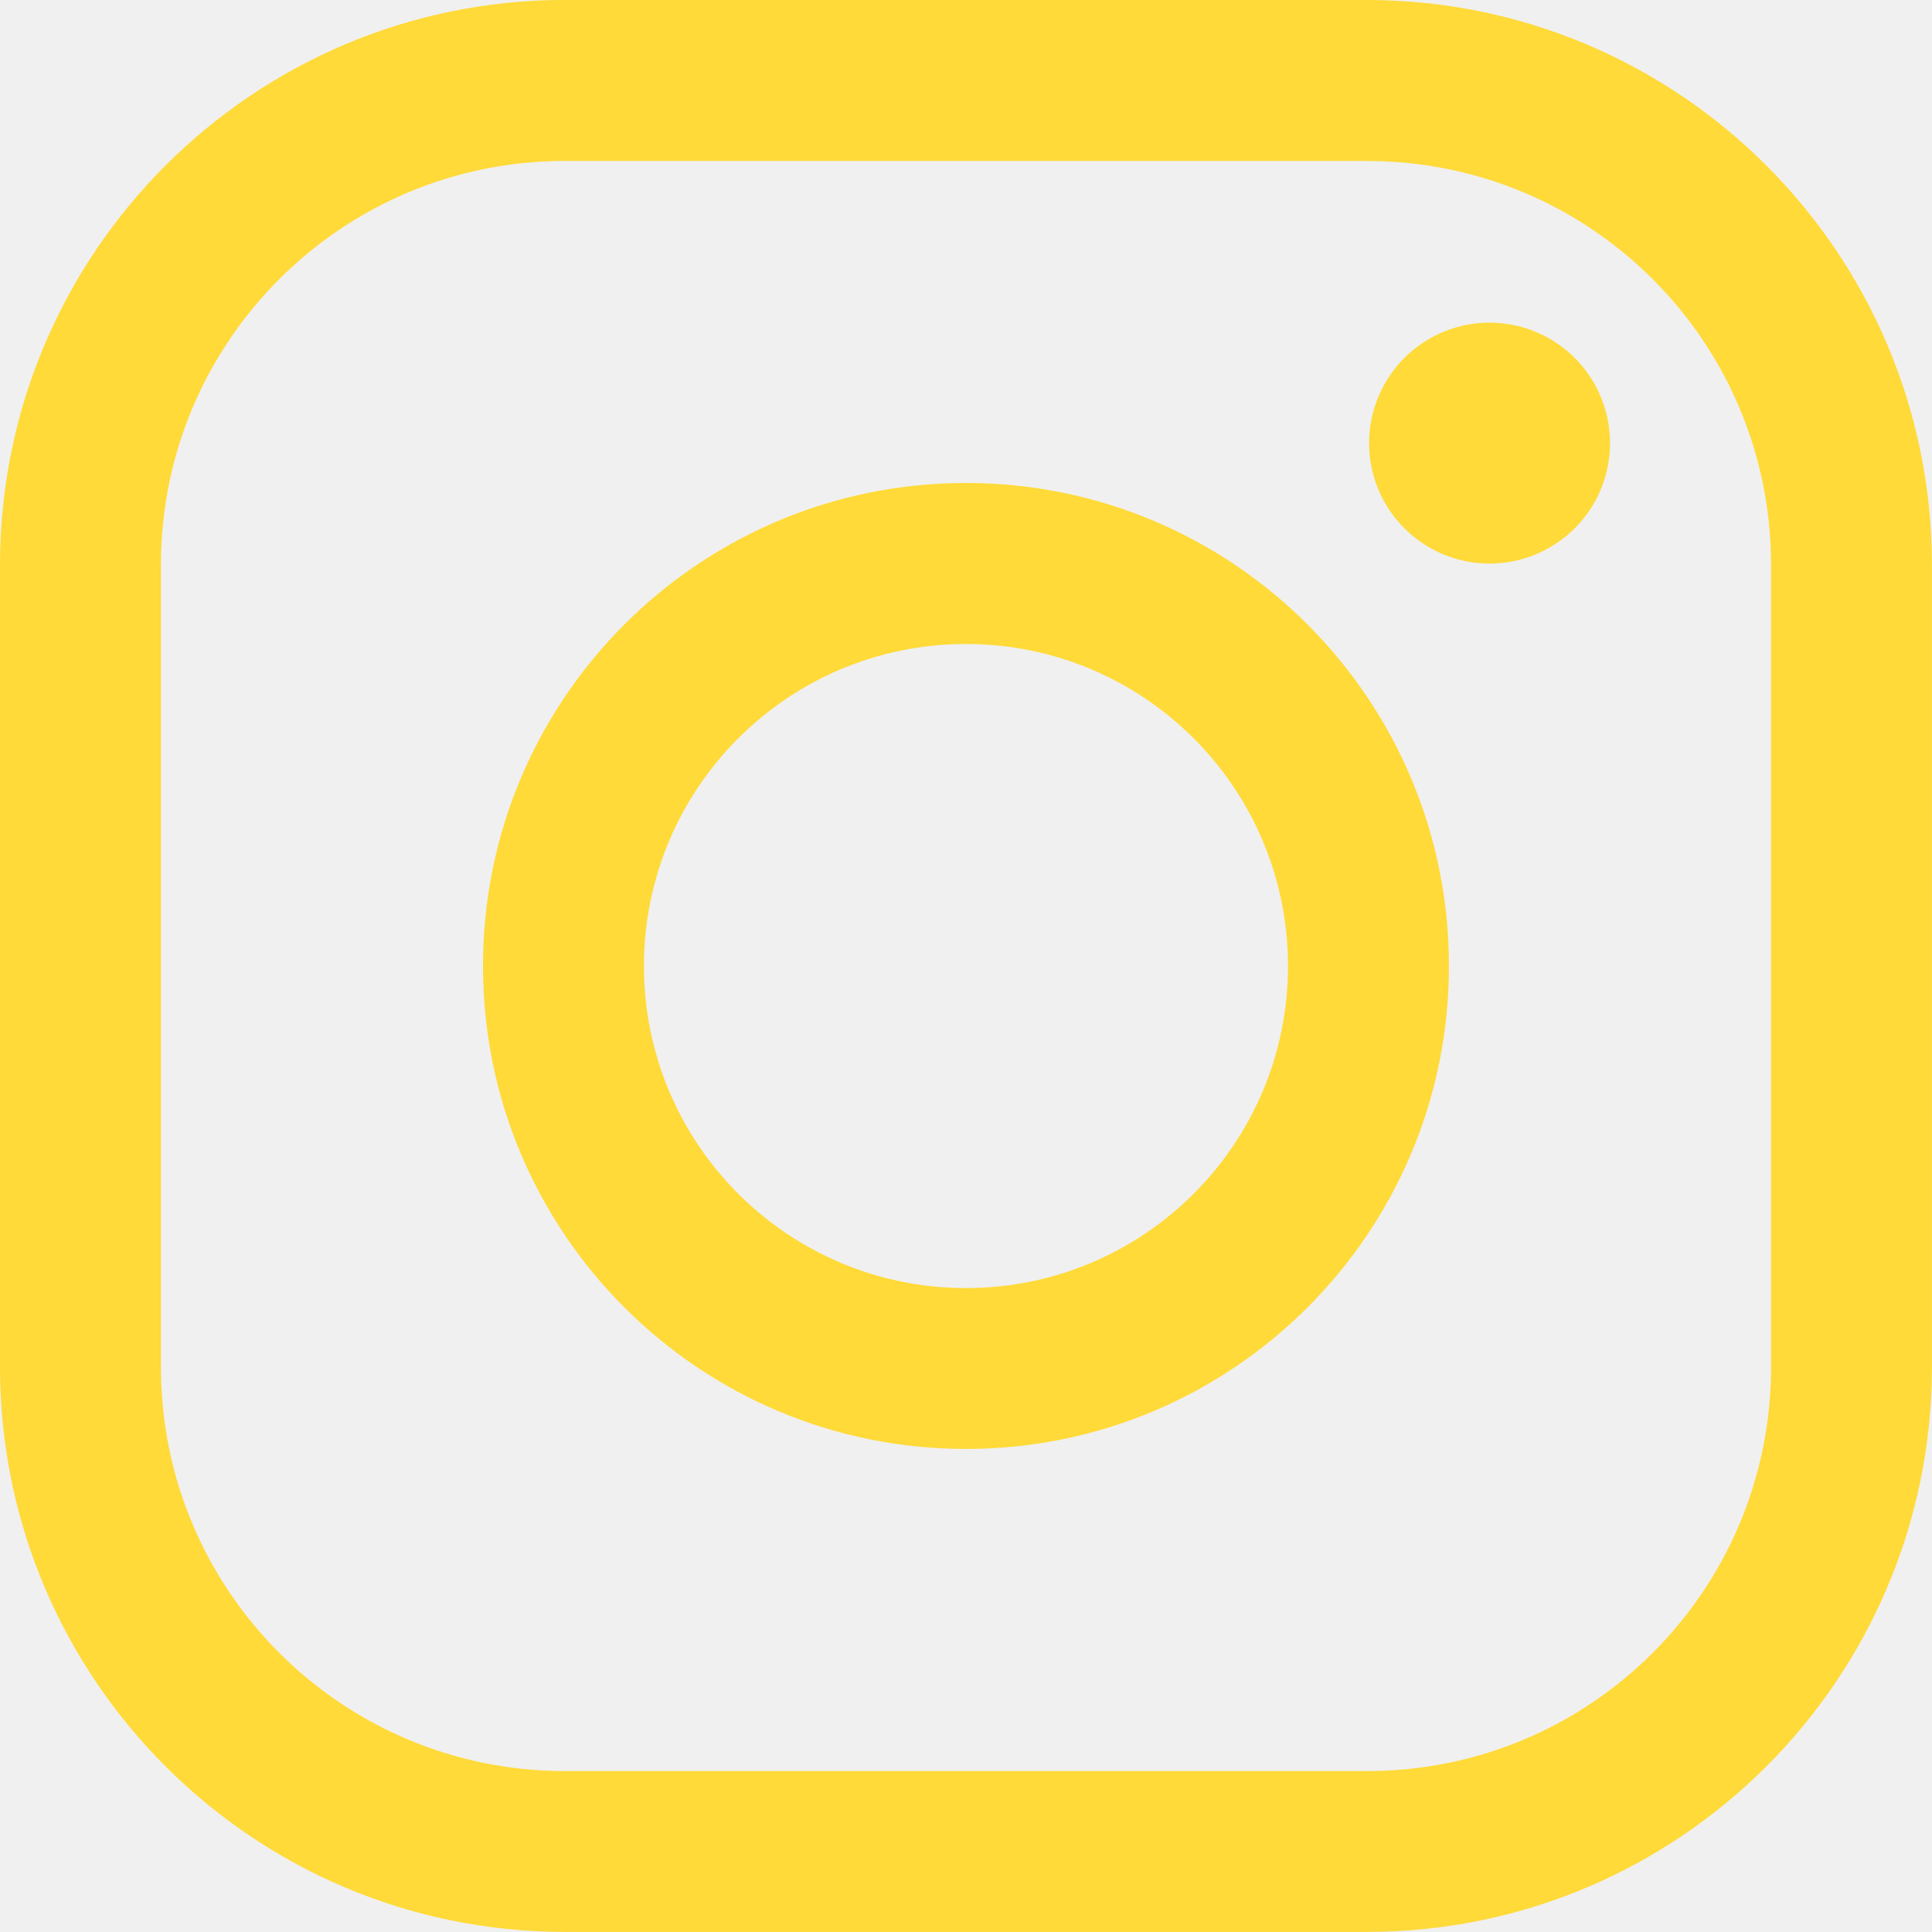
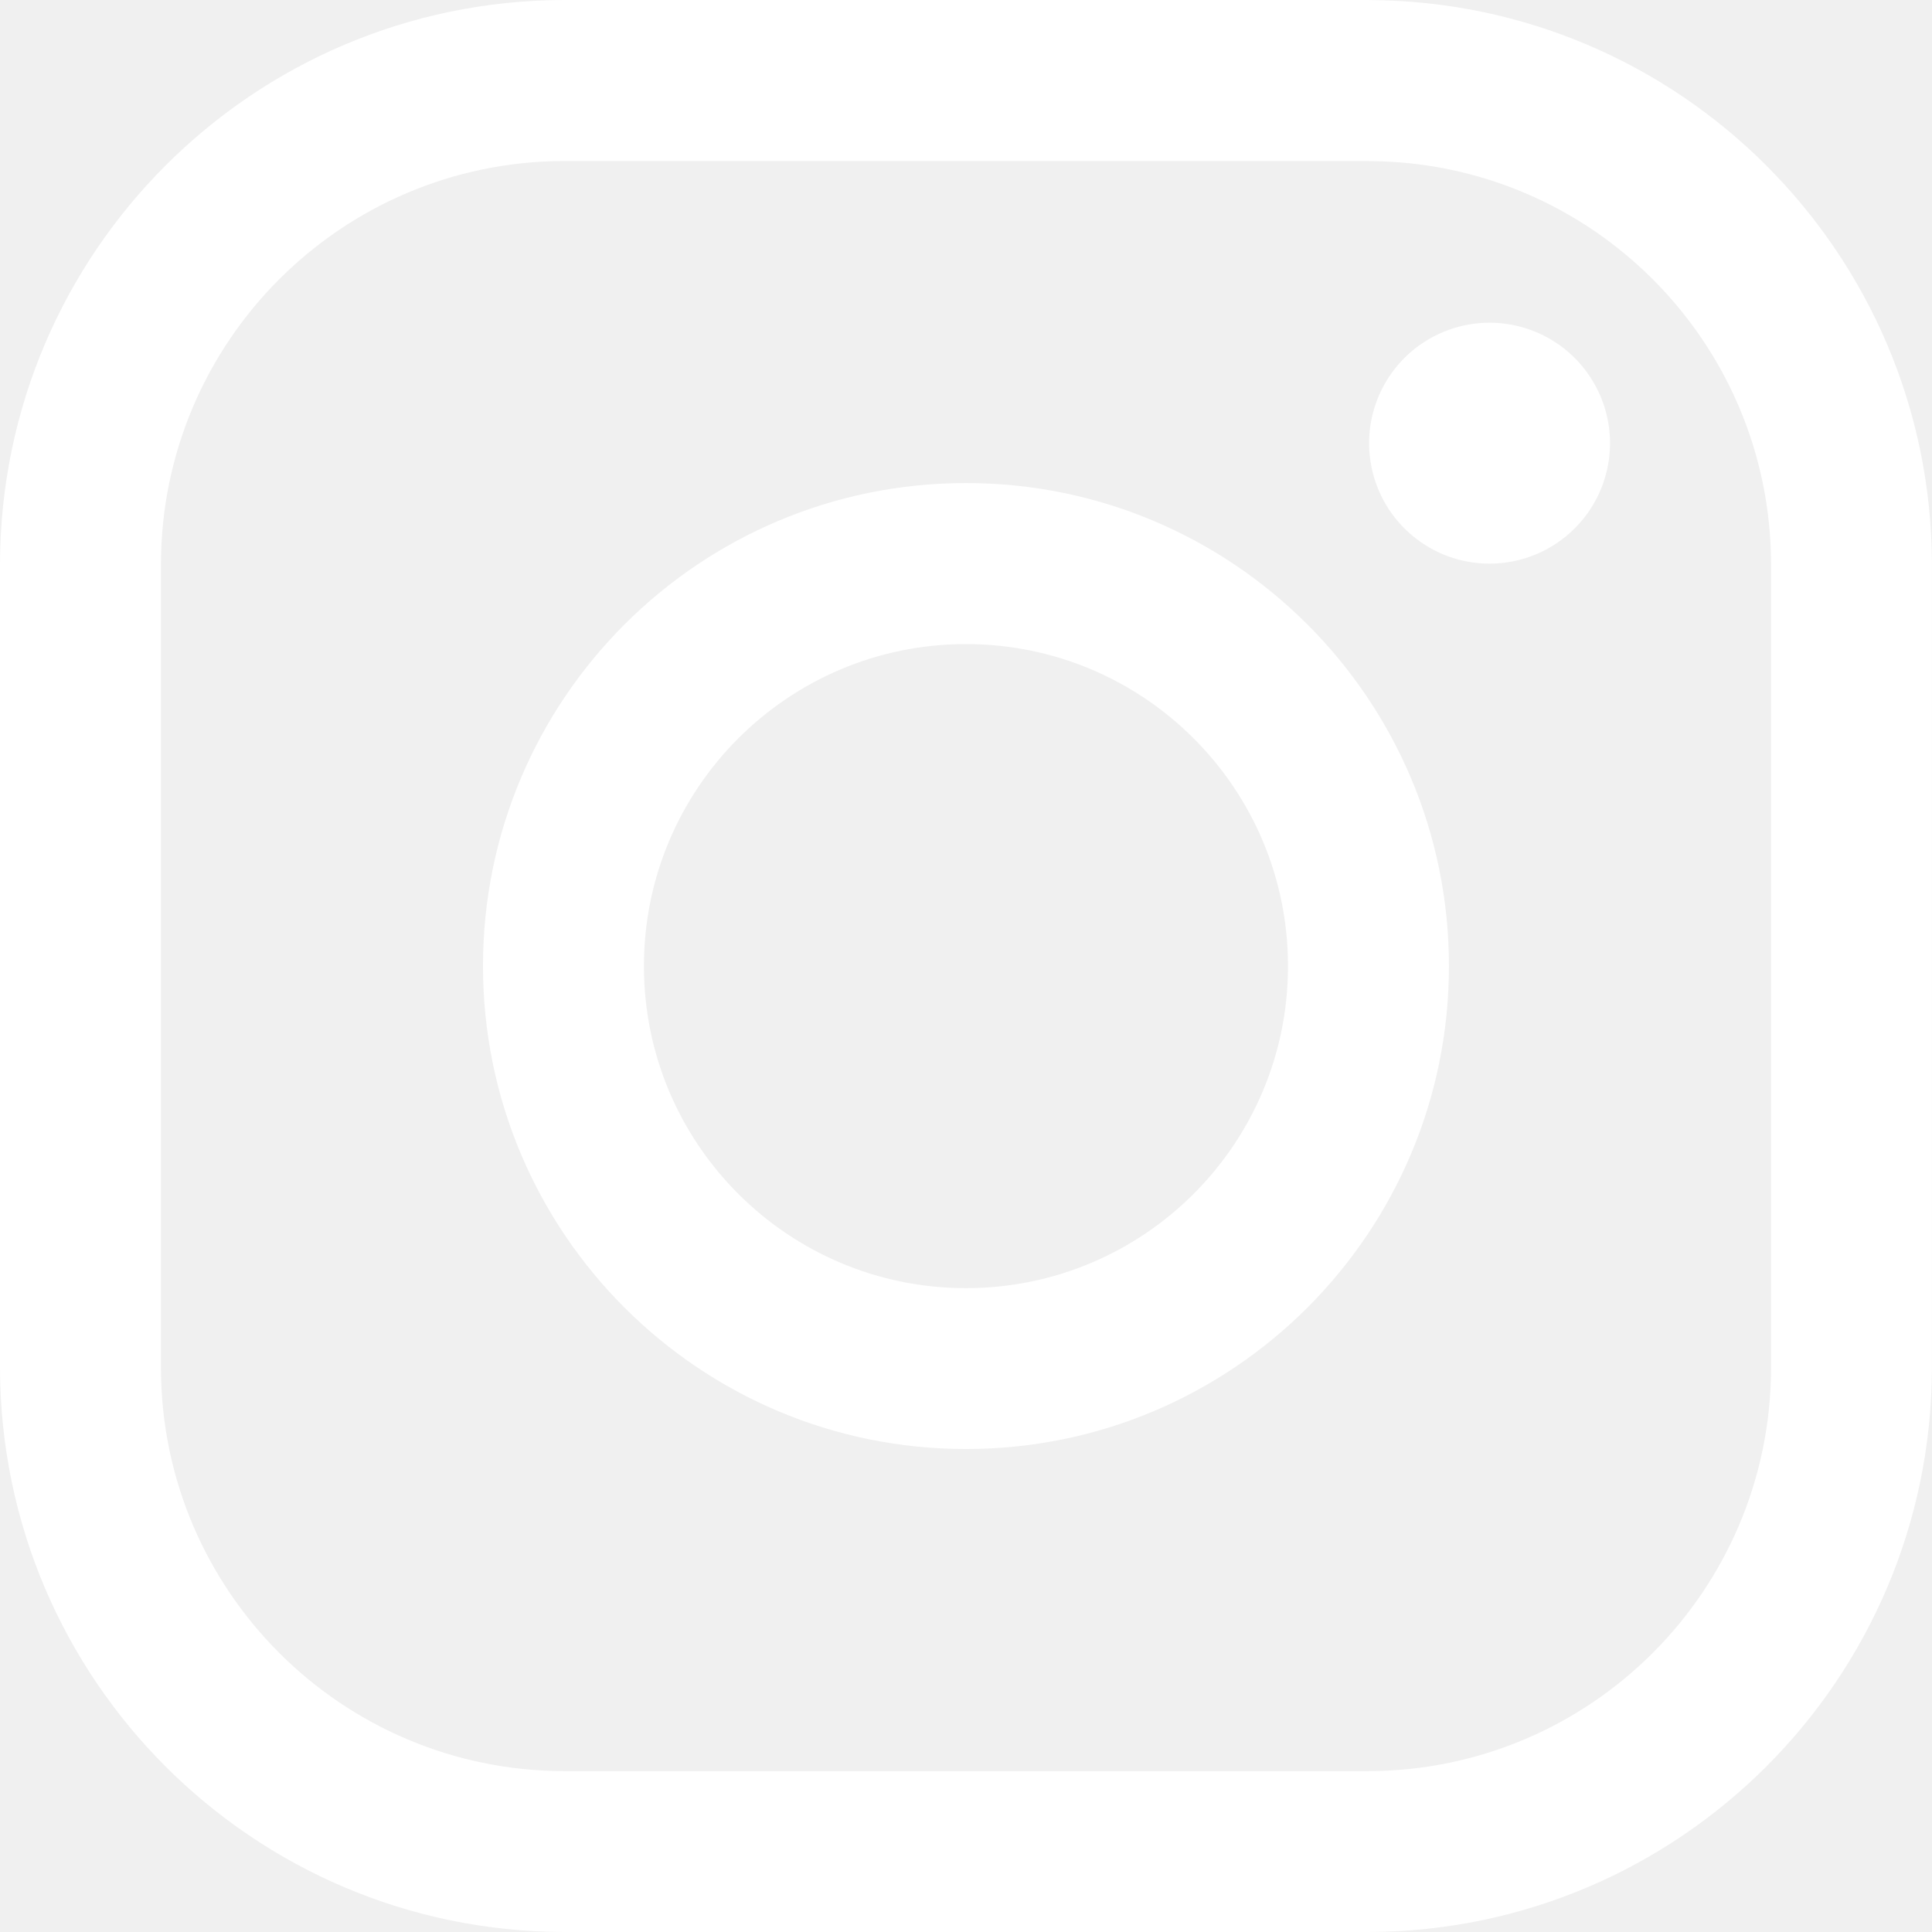
- <svg xmlns="http://www.w3.org/2000/svg" id="logo_instagram" width="25.101" height="25.101" viewBox="0 0 25.101 25.101">
-   <path id="Tracciato_1" data-name="Tracciato 1" d="M49.78,34.092a5.245,5.245,0,0,1,5.23,5.23V49.78a5.246,5.246,0,0,1-5.23,5.23H39.321a5.246,5.246,0,0,1-5.23-5.23V39.321a5.246,5.246,0,0,1,5.23-5.23H49.78m0-2.092H39.321A7.343,7.343,0,0,0,32,39.321V49.78A7.343,7.343,0,0,0,39.321,57.1H49.78A7.343,7.343,0,0,0,57.1,49.78V39.321A7.343,7.343,0,0,0,49.78,32Z" transform="translate(-32 -32)" fill="#ffda38" />
-   <path id="Tracciato_2" data-name="Tracciato 2" d="M350.9,109.808a1.565,1.565,0,1,1,1.11-.459A1.569,1.569,0,0,1,350.9,109.808Z" transform="translate(-331.55 -102.486)" fill="#ffda38" />
-   <path id="Tracciato_3" data-name="Tracciato 3" d="M150.275,146.092a4.184,4.184,0,1,1-4.184,4.184,4.184,4.184,0,0,1,4.184-4.184m0-2.092a6.275,6.275,0,1,0,6.275,6.275A6.275,6.275,0,0,0,150.275,144Z" transform="translate(-137.725 -137.725)" fill="#ffda38" />
+ <svg xmlns="http://www.w3.org/2000/svg" width="25.1" height="25.101" viewBox="0 0 25.1 25.101">
+   <g id="icon-instagram" transform="translate(0 0.001)">
+     <path id="Tracciato_1" data-name="Tracciato 1" d="M49.78,34.092a5.245,5.245,0,0,1,5.23,5.23V49.78a5.246,5.246,0,0,1-5.23,5.23H39.321a5.246,5.246,0,0,1-5.23-5.23V39.321a5.246,5.246,0,0,1,5.23-5.23H49.78m0-2.092H39.321A7.343,7.343,0,0,0,32,39.321V49.78a7.343,7.343,0,0,0,7.321,7.32H49.78a7.343,7.343,0,0,0,7.32-7.32V39.321A7.343,7.343,0,0,0,49.78,32Z" transform="translate(-32 -32)" fill="#fff" />
+     <path id="Tracciato_2" data-name="Tracciato 2" d="M350.9,109.808a1.565,1.565,0,1,1,1.11-.459A1.565,1.565,0,0,1,350.9,109.808Z" transform="translate(-331.55 -102.486)" fill="#fff" />
+     <path id="Tracciato_3" data-name="Tracciato 3" d="M150.275,146.092a4.184,4.184,0,1,1-4.184,4.184,4.184,4.184,0,0,1,4.184-4.184m0-2.092a6.275,6.275,0,1,0,6.275,6.275A6.275,6.275,0,0,0,150.275,144Z" transform="translate(-137.725 -137.725)" fill="#fff" />
+   </g>
</svg>
